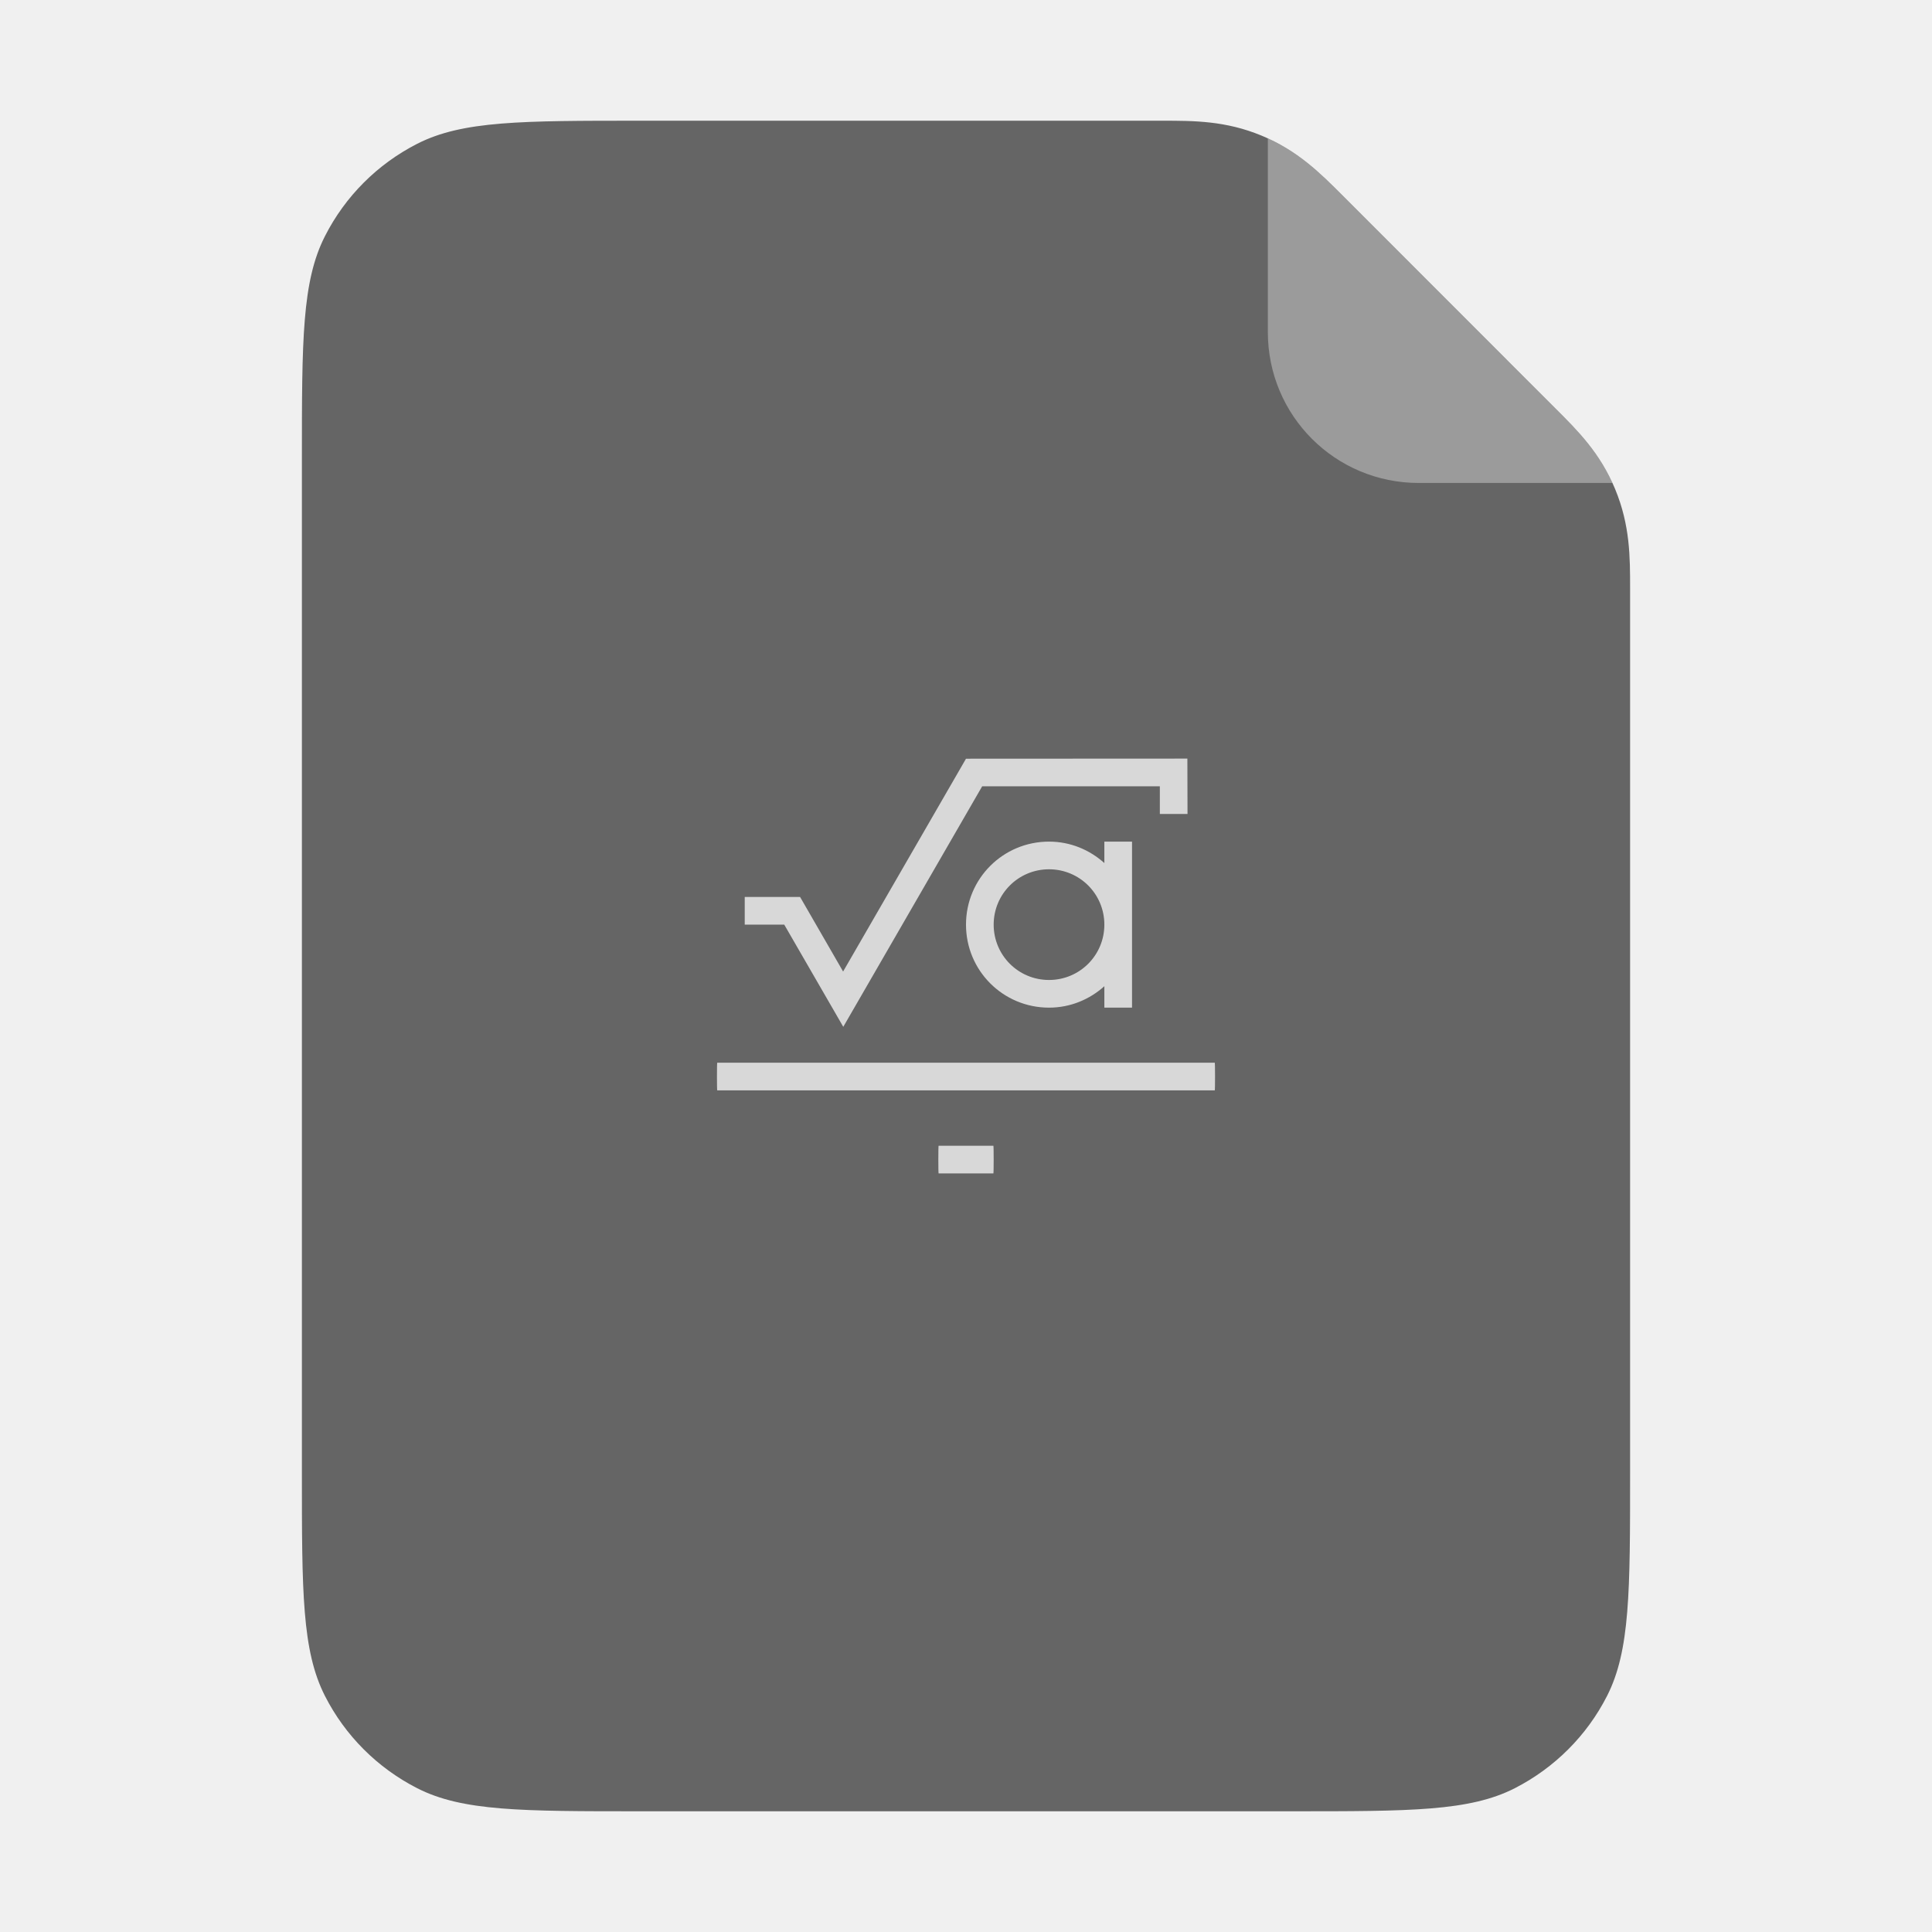
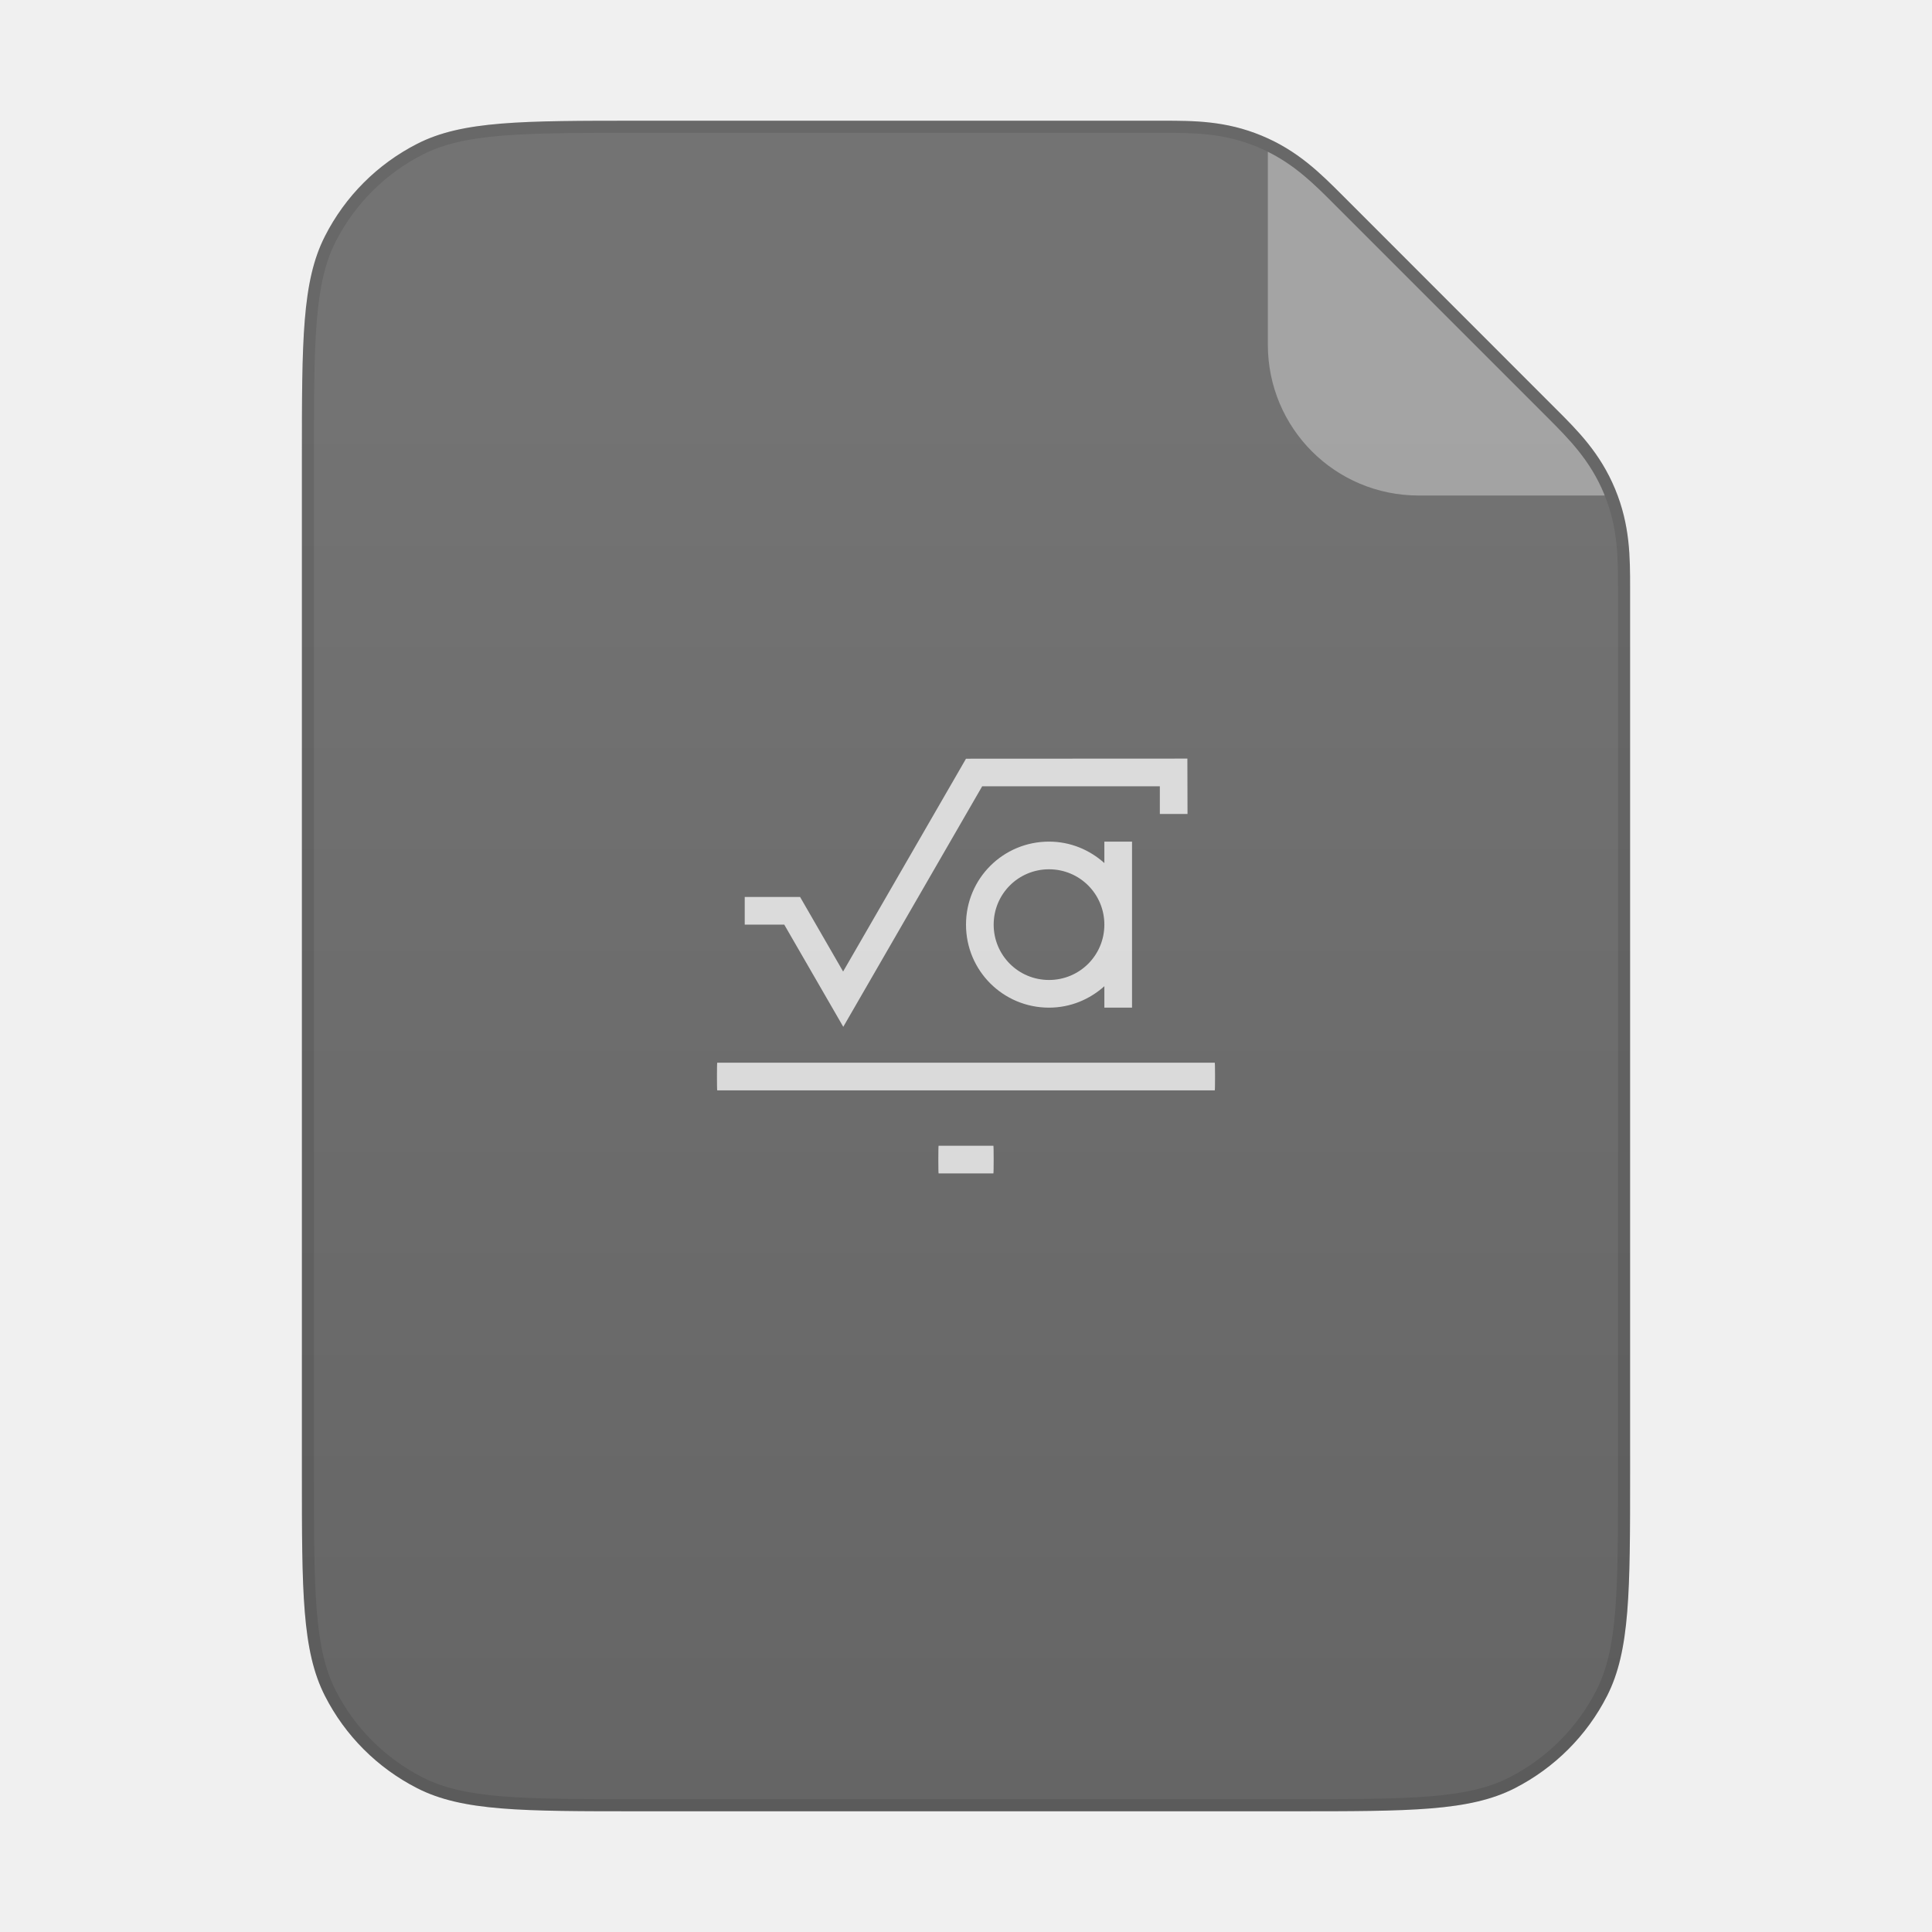
<svg xmlns="http://www.w3.org/2000/svg" width="64" height="64" version="1.1" viewBox="0 0 64 64">
  <g transform="scale(3.7796)" fill-rule="evenodd">
-     <path d="M2.646 4.022C2.646 2.984 2.646 2.466 2.848 2.07C3.025 1.721 3.308 1.438 3.657 1.26C4.053 1.058 4.572 1.058 5.609 1.058L10.186 1.058C10.464 1.058 10.742 1.058 11.058 1.189C11.374 1.32 11.571 1.517 11.767 1.713L13.632 3.579C13.829 3.775 14.025 3.971 14.156 4.287C14.287 4.604 14.287 4.881 14.287 5.159L14.287 12.911C14.287 13.949 14.287 14.467 14.085 14.864C13.908 15.212 13.624 15.495 13.276 15.673C12.88 15.875 12.361 15.875 11.324 15.875L5.609 15.875C4.572 15.875 4.053 15.875 3.657 15.673C3.308 15.495 3.025 15.212 2.848 14.864C2.646 14.467 2.646 13.949 2.646 12.911Z" fill="#656565" style="paint-order:stroke fill markers" />
-     <path d="M13.632 3.579L11.767 1.713C11.582 1.528 11.397 1.343 11.112 1.213L11.112 2.91C11.112 3.643 11.702 4.233 12.435 4.233L14.133 4.233C14.002 3.948 13.817 3.763 13.632 3.579Z" fill="#fff" opacity=".35" style="paint-order:stroke fill markers" />
+     <path d="M2.646 4.022C2.646 2.984 2.646 2.466 2.848 2.07C3.025 1.721 3.308 1.438 3.657 1.26C4.053 1.058 4.572 1.058 5.609 1.058L10.186 1.058C10.464 1.058 10.742 1.058 11.058 1.189C11.374 1.32 11.571 1.517 11.767 1.713L13.632 3.579C13.829 3.775 14.025 3.971 14.156 4.287C14.287 4.604 14.287 4.881 14.287 5.159L14.287 12.911C14.287 13.949 14.287 14.467 14.085 14.864C13.908 15.212 13.624 15.495 13.276 15.673C12.88 15.875 12.361 15.875 11.324 15.875L5.609 15.875C4.572 15.875 4.053 15.875 3.657 15.673C3.308 15.495 3.025 15.212 2.848 14.864C2.646 14.467 2.646 13.949 2.646 12.911Z" fill="url(#page_application_vnd_oasis_opendocument_formula)" style="paint-order:stroke fill markers" />
+     <path d="M11.112 1.33C11.353 1.45 11.518 1.613 11.692 1.788L13.558 3.654C13.754 3.85 13.937 4.034 14.059 4.328C14.061 4.333 14.062 4.338 14.065 4.343H12.435C11.702 4.343 11.112 3.753 11.112 3.02V1.33Z" fill="#fff" opacity=".35" style="paint-order:stroke fill markers" />
  </g>
  <path d="m40 24.505-8 4e-3 -4.441 7.691-1.555-2.695h-2v1h1.428l2.133 3.693 5.02-8.693h6.42v1h1zm-5 3c-1.662 0-3 1.338-3 3s1.338 3 3 3c0.773 0 1.469-0.298 2-0.775v0.775h1v-6h-1v0.775c-0.531-0.477-1.227-0.775-2-0.775m0 1c1.108 0 2 0.892 2 2s-0.892 2-2 2-2-0.892-2-2 0.892-2 2-2m-11.99 6.99c-6e-3 0-0.01 0.223-0.01 0.5s4e-3 0.5 0.01 0.5h17.98c6e-3 0 0.01-0.223 0.01-0.5s-4e-3 -0.5-0.01-0.5zm8 3c-6e-3 0-0.01 0.223-0.01 0.5s4e-3 0.5 0.01 0.5h1.98c6e-3 0 0.01-0.223 0.01-0.5s-4e-3 -0.5-0.01-0.5z" color="#000000" color-rendering="auto" fill="#fff" image-rendering="auto" opacity=".75" shape-rendering="auto" transform="matrix(0.916667 0 0 0.916667 2.666667 2.666667)" />
+   <path d="M38.5 4C39.55 4 40.6 4 41.795 4.495C42.99 4.99 43.732 5.732 44.474 6.475L51.525 13.525C52.268 14.268 53.01 15.01 53.505 16.205C53.999 17.4 54 18.45 54 19.5V48.8C54 52.72 54 54.68 53.237 56.178C52.566 57.495 51.495 58.566 50.178 59.237C48.68 60 46.72 60 42.8 60H21.2C17.28 60 15.32 60 13.822 59.237C12.505 58.566 11.434 57.495 10.763 56.178C10 54.68 10 52.72 10 48.8V15.2C10 11.28 10 9.32 10.763 7.822C11.434 6.505 12.505 5.434 13.822 4.763C15.32 4 17.28 4 21.2 4H38.5ZM21.2 4.4C19.233 4.4 17.782 4.4 16.635 4.494C15.493 4.587 14.687 4.771 14.004 5.119C12.762 5.752 11.752 6.762 11.119 8.004C10.771 8.687 10.588 9.493 10.494 10.635C10.4 11.782 10.4 13.233 10.4 15.2V48.8C10.4 50.767 10.4 52.218 10.494 53.365C10.588 54.508 10.771 55.313 11.119 55.996V55.997C11.752 57.239 12.762 58.248 14.004 58.881C14.687 59.229 15.493 59.413 16.635 59.506C17.782 59.6 19.233 59.6 21.2 59.6H42.8C44.767 59.6 46.218 59.6 47.365 59.506C48.507 59.413 49.313 59.229 49.996 58.881C51.238 58.248 52.248 57.238 52.881 55.996C53.228 55.313 53.413 54.508 53.506 53.365C53.599 52.218 53.599 50.767 53.599 48.8V19.5C53.599 18.448 53.596 17.472 53.136 16.358C52.674 15.245 51.986 14.552 51.242 13.809L44.192 6.758C43.448 6.014 42.755 5.325 41.642 4.864C40.528 4.403 39.552 4.4 38.5 4.4H21.2Z" fill="black" fill-opacity="0.1" />
+   <defs>
+     <linearGradient id="page_application_vnd_oasis_opendocument_formula" x1="0.5" y1="1" x2="0.5" y2="0.161" gradientUnits="objectBoundingBox">
+       <stop stop-color="#656565" />
+       <stop offset="1" stop-color="#737373" />
+     </linearGradient>
+   </defs>
</svg>
